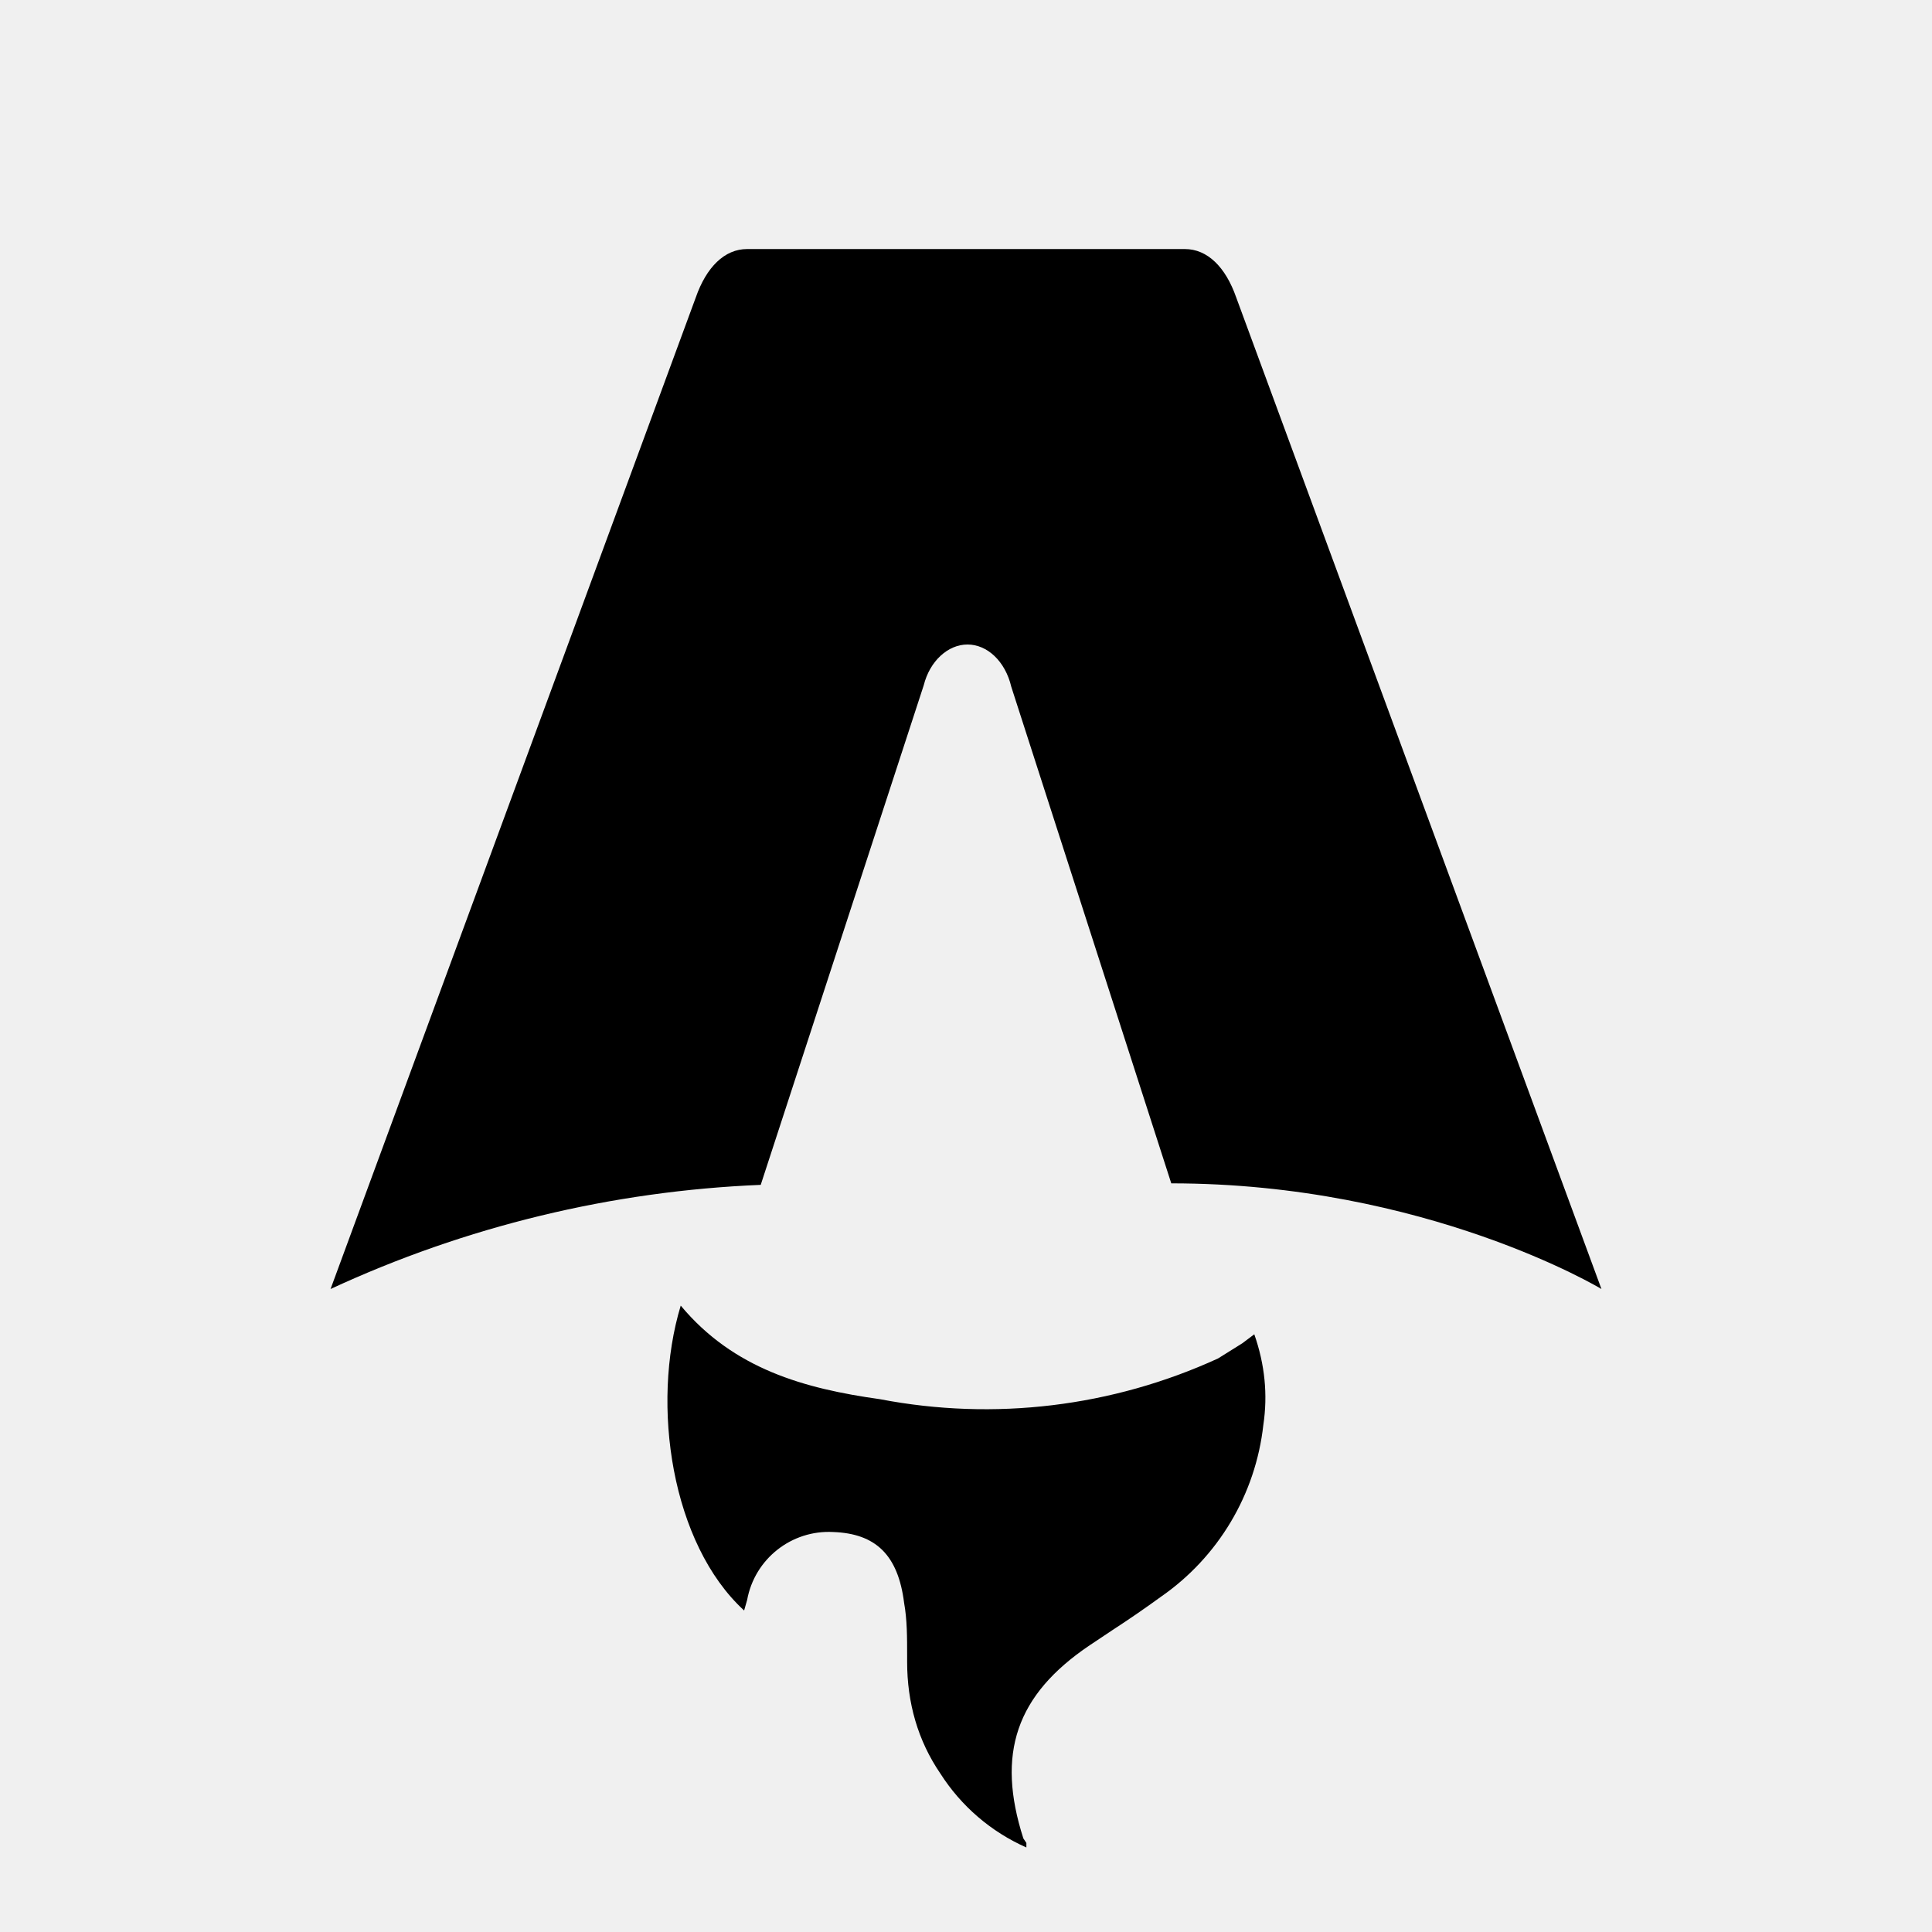
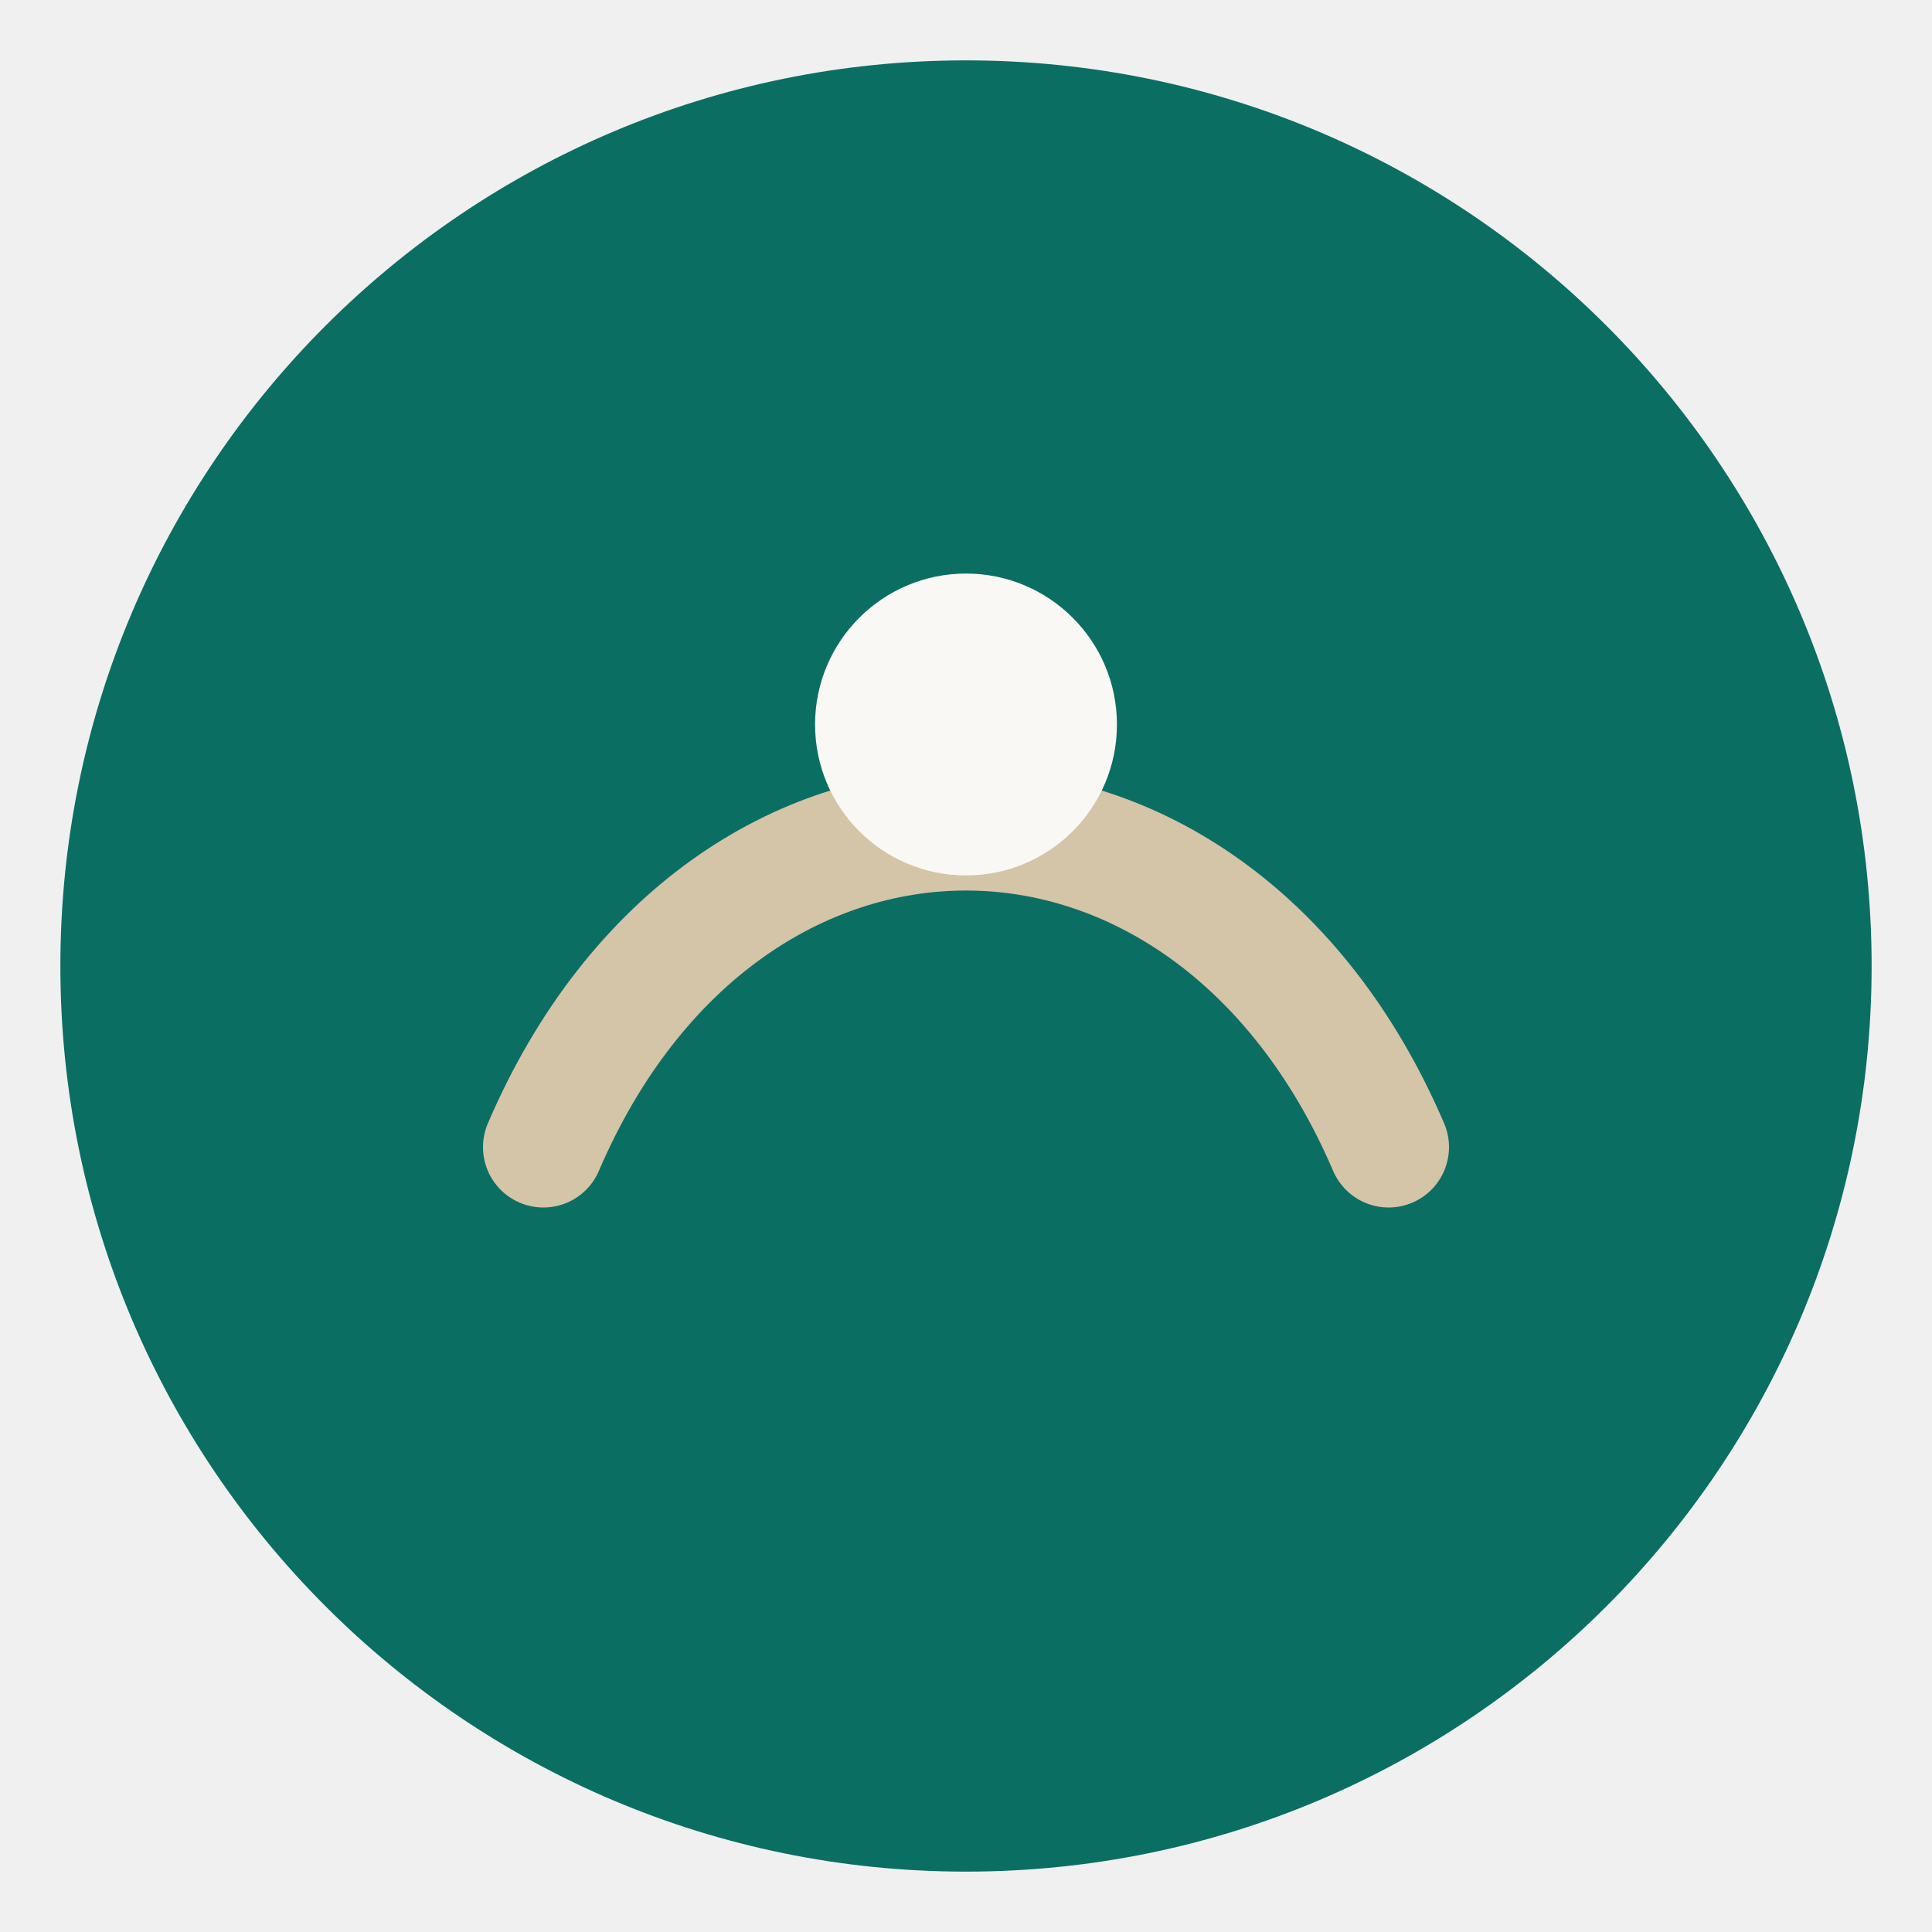
- <svg xmlns="http://www.w3.org/2000/svg" fill="none" viewBox="0 0 128 128">
-   <path d="M50.4 78.5a75.1 75.1 0 0 0-28.5 6.9l24.2-65.7c.7-2 1.9-3.2 3.4-3.2h29c1.5 0 2.7 1.2 3.4 3.2l24.2 65.7s-11.6-7-28.5-7L67 45.5c-.4-1.7-1.6-2.8-2.9-2.8-1.3 0-2.5 1.1-2.9 2.7L50.4 78.5Zm-1.1 28.2Zm-4.2-20.2c-2 6.6-.6 15.8 4.2 20.2a17.5 17.5 0 0 1 .2-.7 5.5 5.5 0 0 1 5.7-4.5c2.8.1 4.3 1.5 4.7 4.7.2 1.1.2 2.3.2 3.5v.4c0 2.7.7 5.2 2.2 7.4a13 13 0 0 0 5.7 4.9v-.3l-.2-.3c-1.8-5.6-.5-9.5 4.4-12.8l1.5-1a73 73 0 0 0 3.2-2.2 16 16 0 0 0 6.8-11.4c.3-2 .1-4-.6-6l-.8.6-1.6 1a37 37 0 0 1-22.4 2.7c-5-.7-9.7-2-13.2-6.2Z" />
-   <style>
-         path { fill: #000; }
-         @media (prefers-color-scheme: dark) {
-             path { fill: #FFF; }
-         }
-     </style>
+ <svg xmlns="http://www.w3.org/2000/svg" viewBox="0 0 64 64" fill="none">
+   <circle cx="32" cy="32" r="30" fill="#0b6e63" />
+   <path d="M18 38c6-14 22-14 28 0" stroke="#d4c4a8" stroke-width="4" stroke-linecap="round" />
+   <circle cx="32" cy="24" r="5" fill="#faf8f4" />
</svg>
